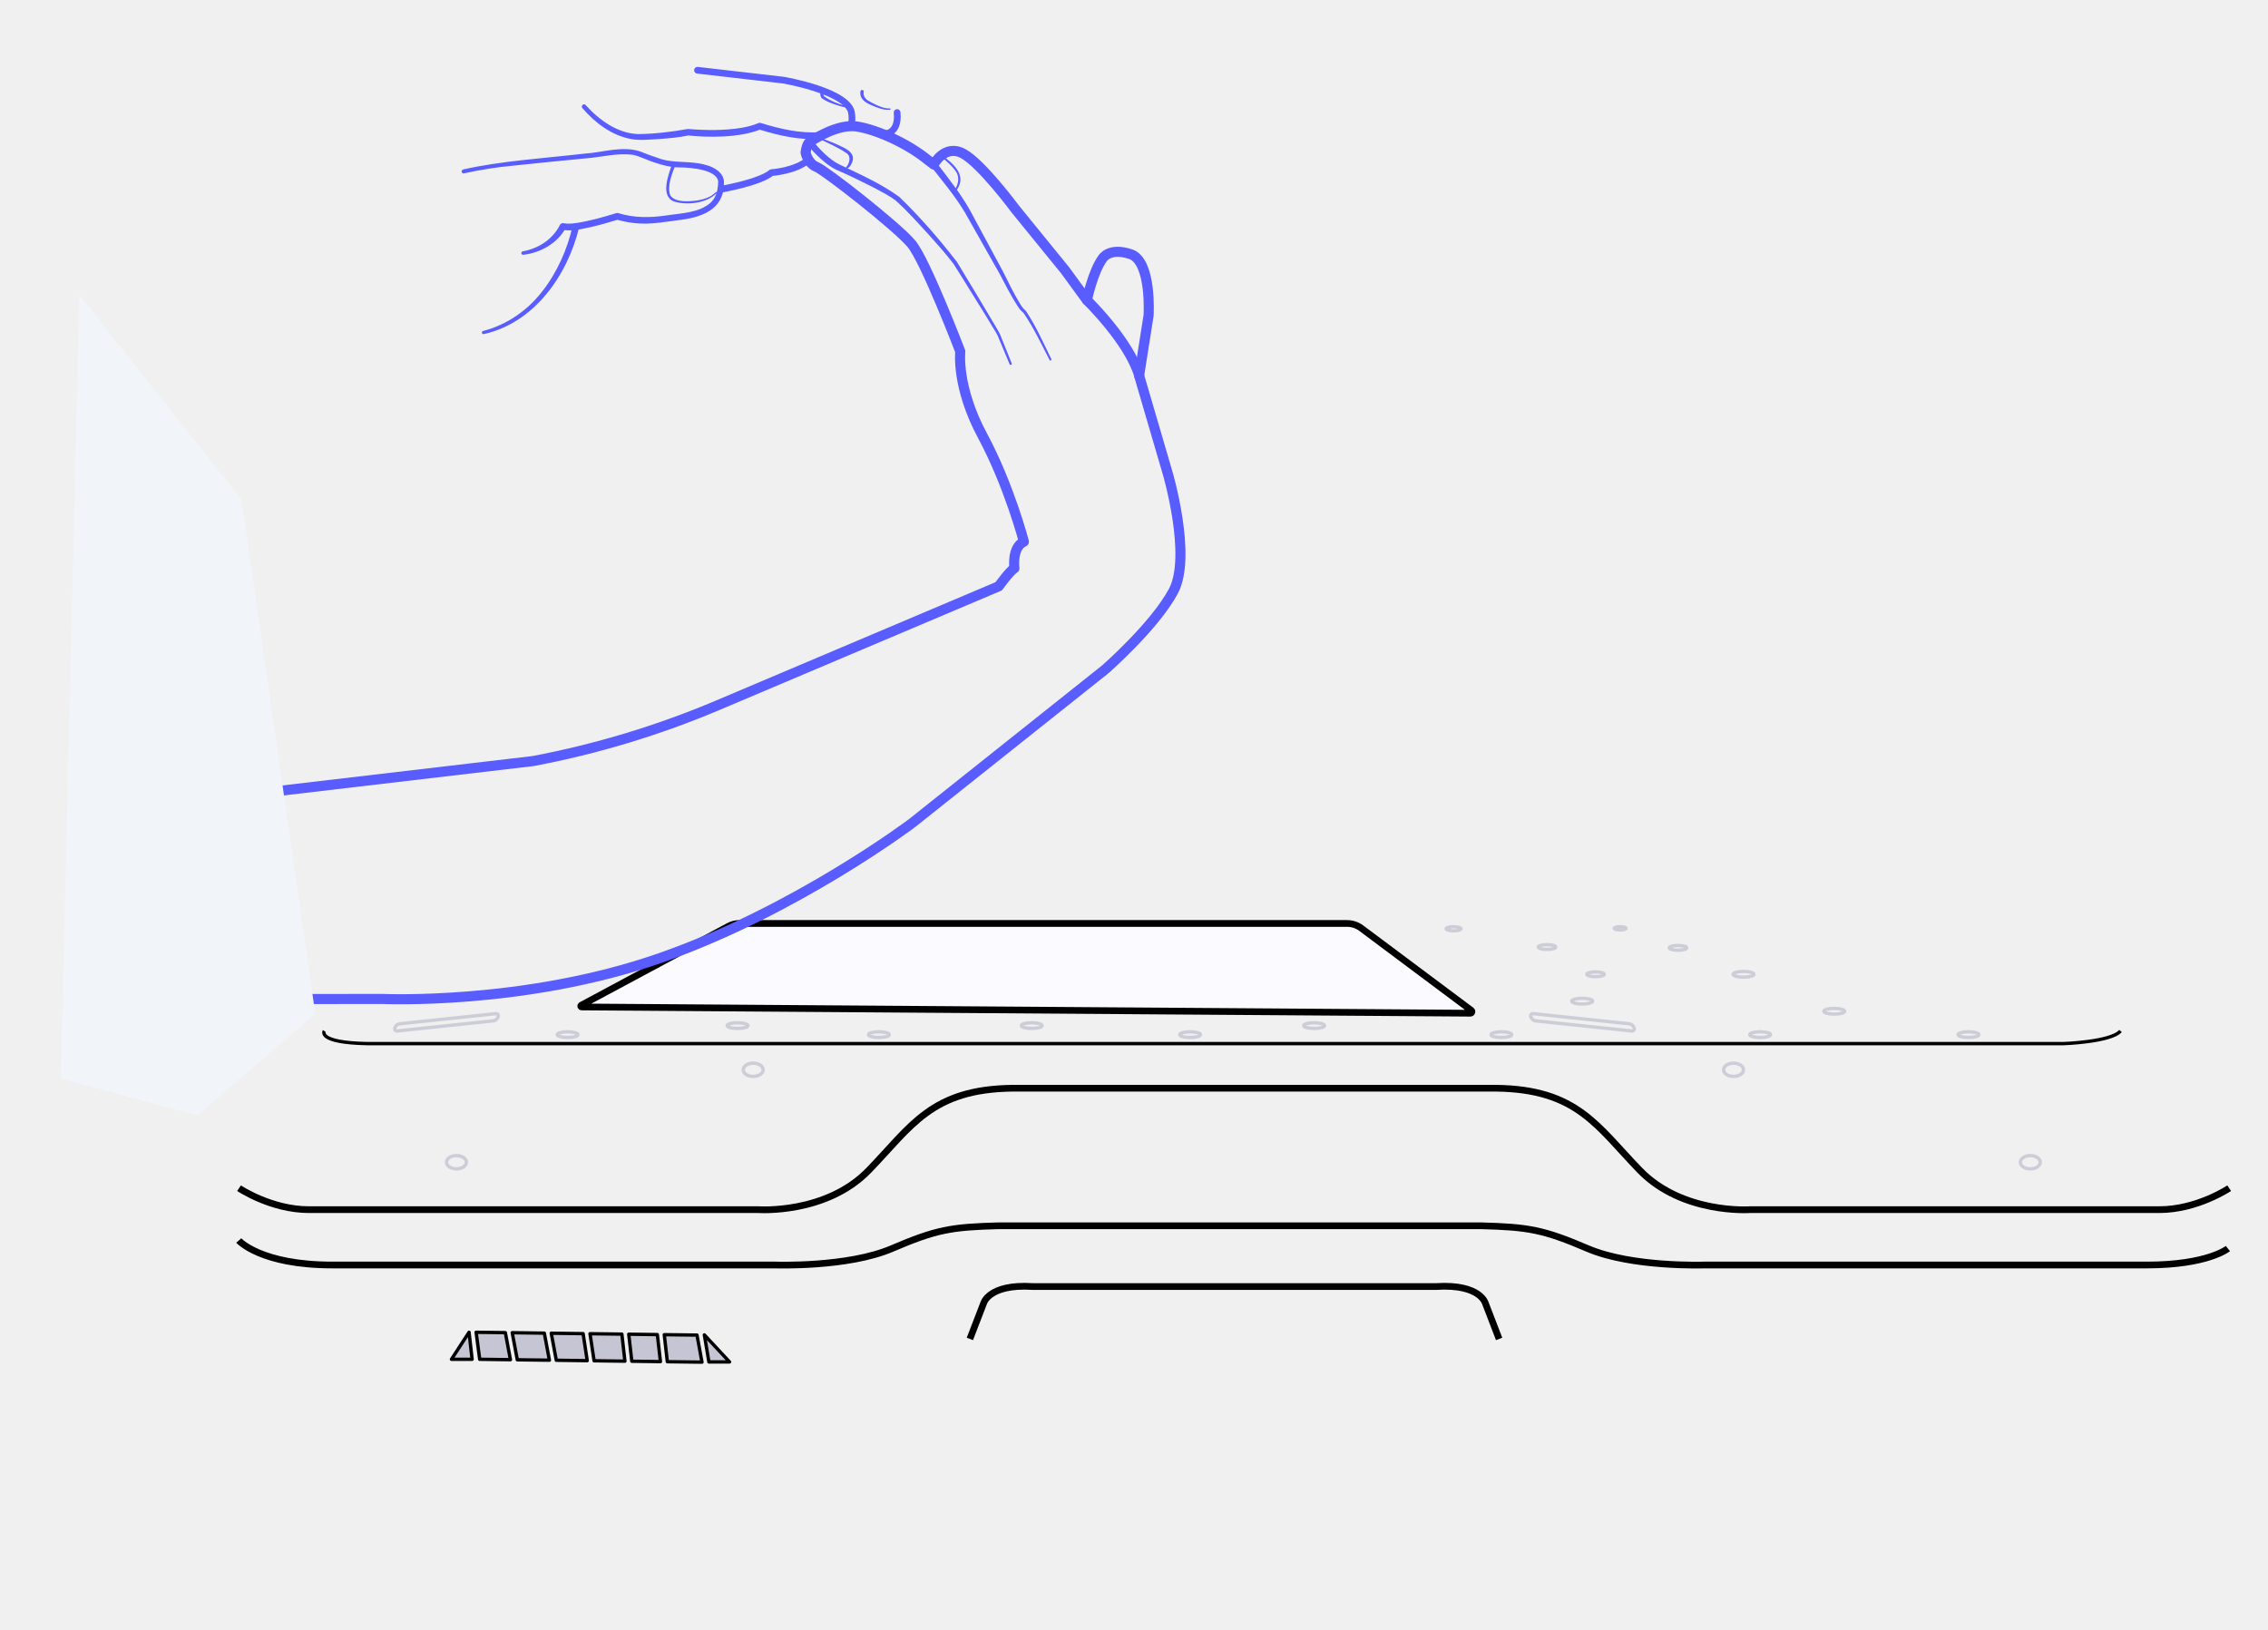
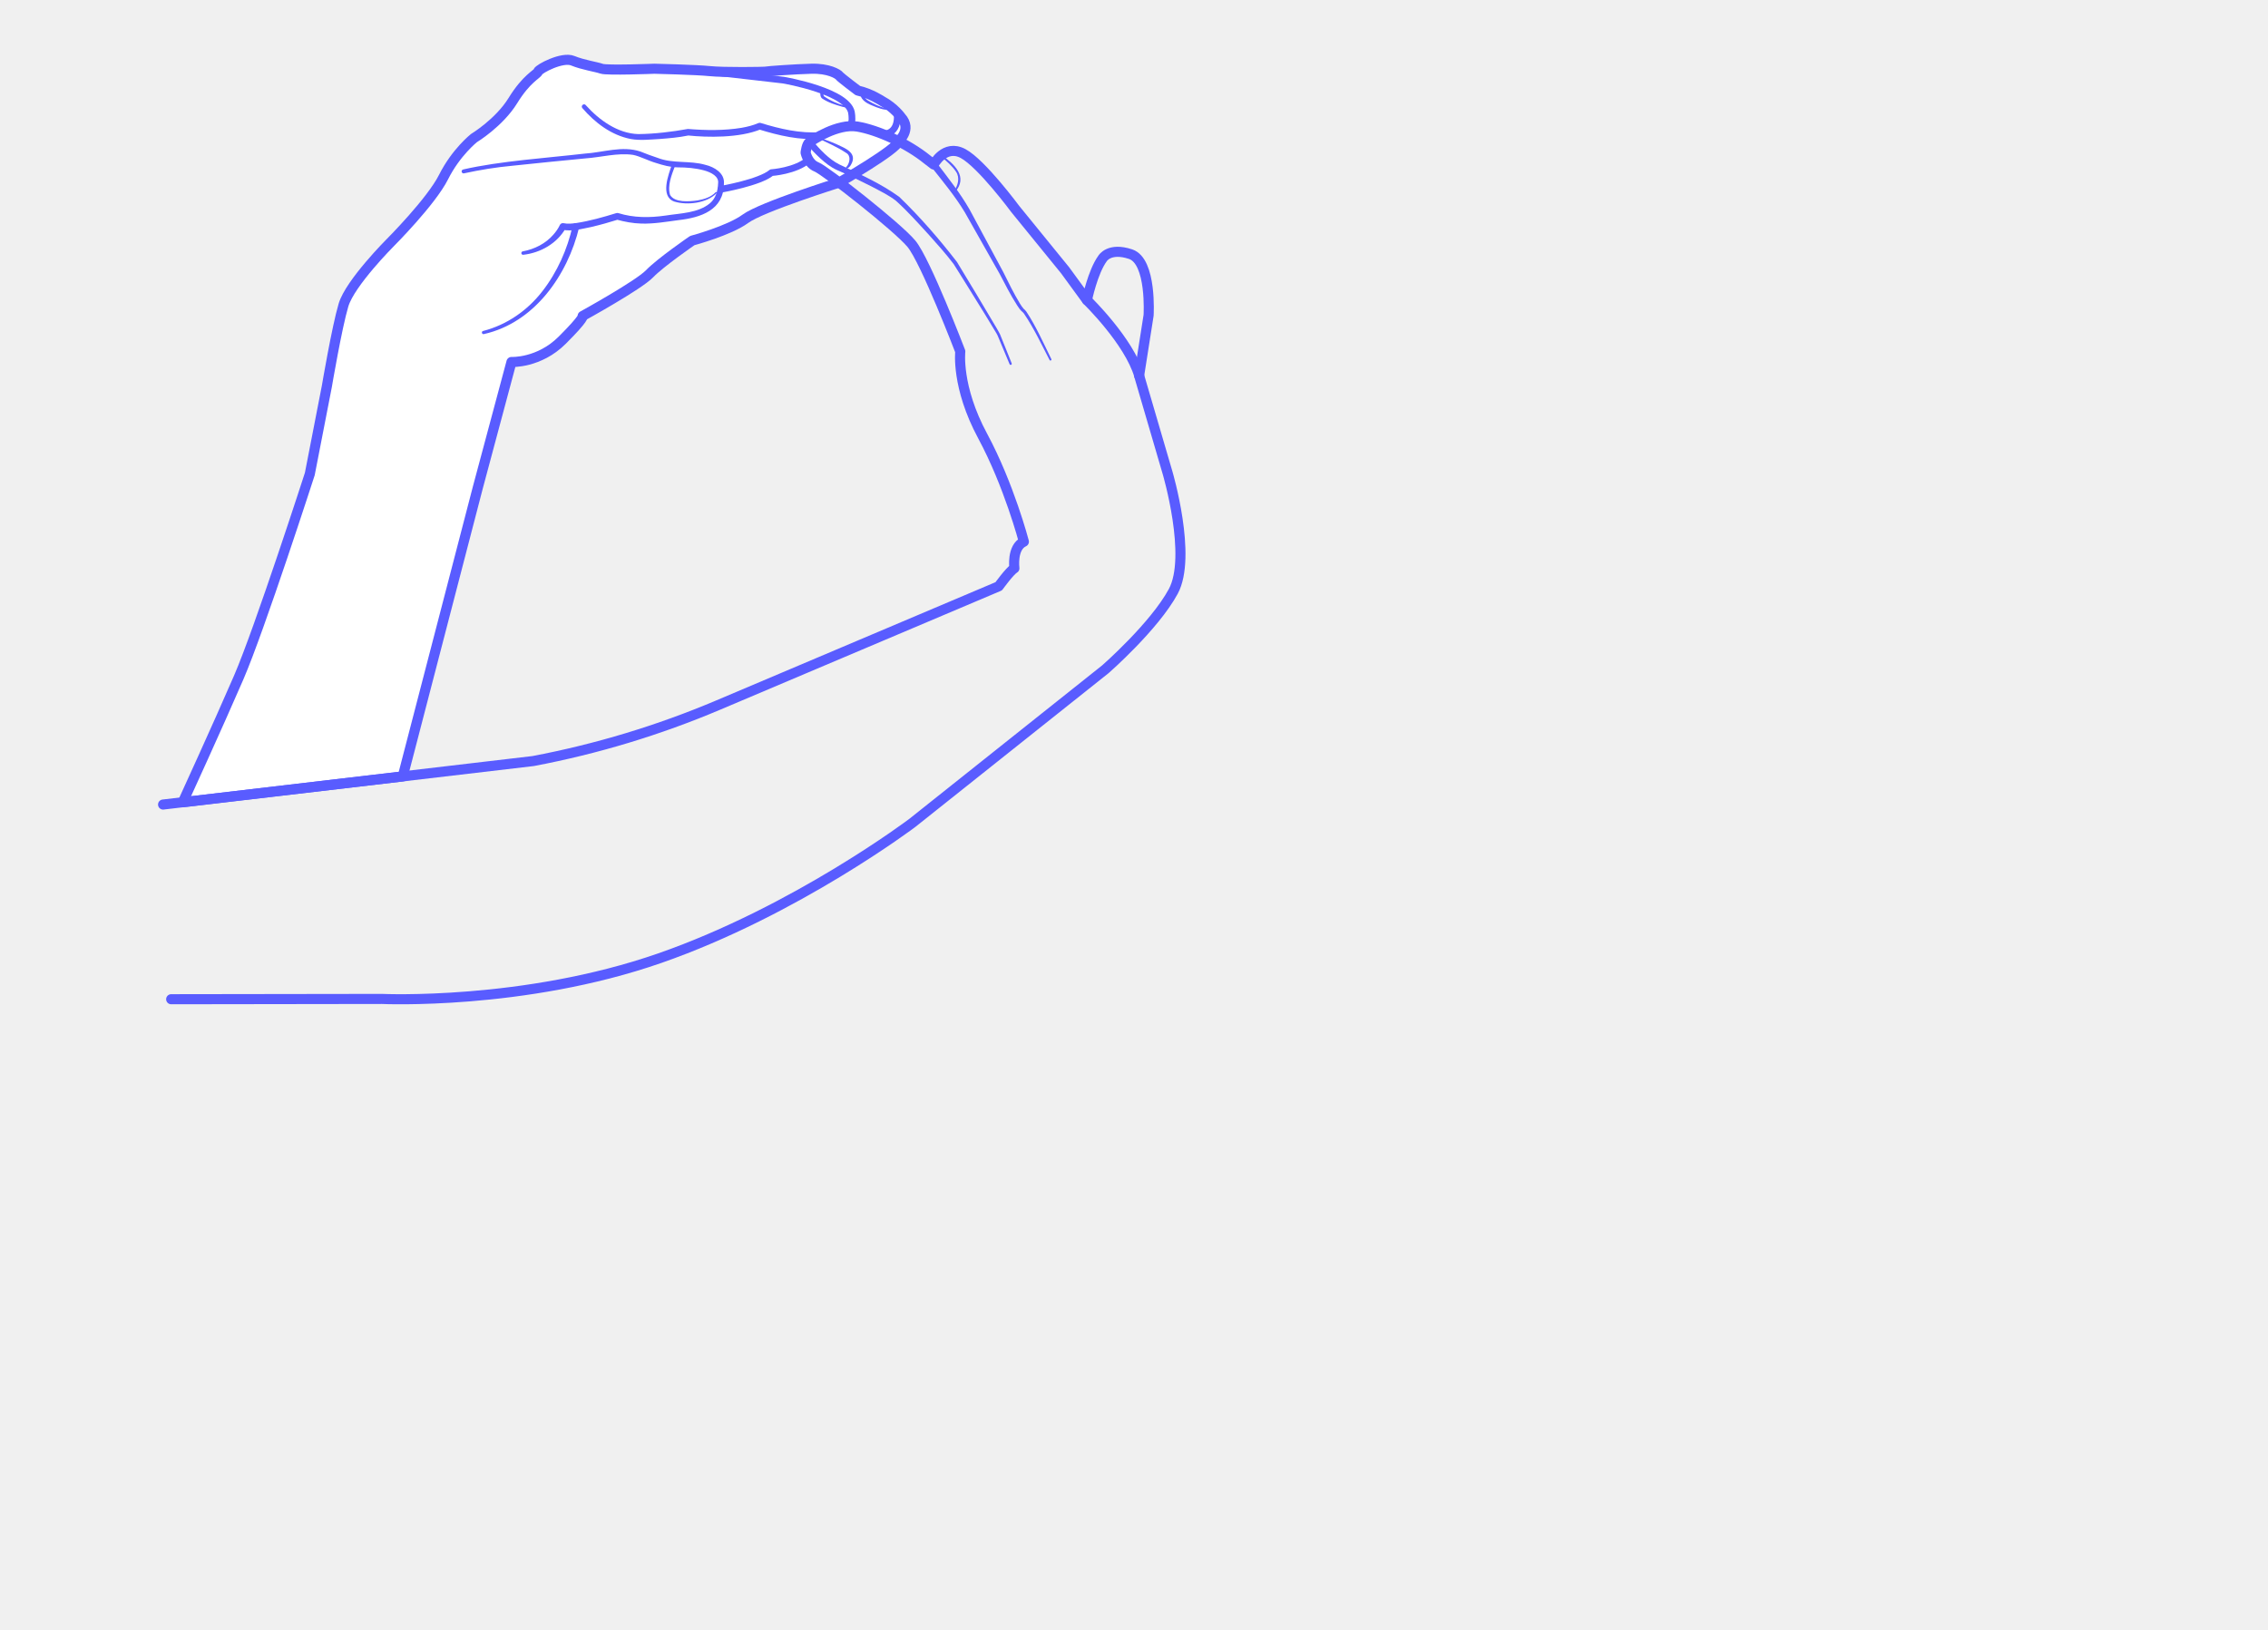
<svg xmlns="http://www.w3.org/2000/svg" width="615" height="442" viewBox="0 0 615 442" fill="none">
-   <g>
-     <g>
-       <path d="M125.585 45.962C135.582 43.665 148.332 42.845 158.539 41.66C163.515 41.35 168.718 39.446 173.658 41.095C175.125 41.688 176.783 42.316 178.287 42.799C182.507 44.467 186.999 43.447 191.337 44.722C193.652 45.269 196.532 46.946 196.304 49.735C196.286 57.016 190.007 59.021 183.947 59.705C180.684 60.142 177.221 60.743 173.895 60.634C171.589 60.579 169.32 60.133 167.142 59.541L167.67 59.531C165.237 60.297 162.804 60.98 160.307 61.564C157.673 62.074 155.085 62.867 152.351 62.274C152.324 62.274 153.472 61.782 153.463 61.782C151.102 66.011 146.6 68.563 141.898 69.1C141.643 69.137 141.406 68.954 141.369 68.699C141.333 68.444 141.515 68.207 141.761 68.171C144.942 67.588 147.976 66.056 150.091 63.596C150.783 62.812 151.421 61.883 151.804 61.035C152.005 60.589 152.488 60.434 152.925 60.543C153.9 60.78 155.203 60.625 156.27 60.488C159.933 59.923 163.569 58.893 167.114 57.8C167.287 57.745 167.47 57.745 167.643 57.791C171.853 59.094 176.1 59.085 180.438 58.465C184.521 57.818 189.332 57.809 192.559 55.084C194.062 53.79 194.655 51.785 194.727 49.671C194.955 47.866 192.905 46.755 190.927 46.217C188.64 45.588 186.152 45.388 183.737 45.388C181.714 45.351 179.736 44.795 177.841 44.185C175.827 43.611 173.576 42.389 171.689 42.007C167.488 41.369 162.913 42.681 158.675 42.964C154.438 43.337 143.228 44.504 138.872 44.959C134.471 45.36 130.124 46.08 125.822 47.01C125.212 47.174 124.847 46.171 125.585 45.98V45.962Z" fill="#595CFF" />
-       <path d="M189.141 19.051L212.425 21.731C212.425 21.731 230.697 24.82 230.952 30.99C230.952 30.99 231.335 33.332 230.442 34.216" stroke="#595CFF" stroke-width="1.823" stroke-linecap="round" stroke-linejoin="round" />
-       <path d="M158.867 28.547C162.485 32.575 167.524 36.212 173.092 36.366C177.549 36.312 182.206 35.756 186.525 34.972C191.346 35.364 196.304 35.446 201.088 34.662C202.656 34.38 204.214 34.006 205.618 33.386C205.836 33.286 206.073 33.286 206.283 33.35C211.459 34.945 217.073 36.266 222.486 35.829C222.997 35.765 223.452 36.139 223.498 36.649C223.543 37.15 223.179 37.597 222.678 37.642C216.836 38.098 211.222 36.767 205.7 35.072L206.365 35.036C200.496 37.487 191.656 37.269 186.653 36.749C184.001 37.287 181.477 37.496 178.888 37.697C176.282 37.834 173.612 38.162 171.024 37.697C165.738 36.658 161.345 33.295 157.901 29.304C157.399 28.675 158.338 27.882 158.858 28.529L158.867 28.547Z" fill="#595CFF" />
-       <path d="M195.529 51.321C195.529 51.321 205.991 49.517 209.208 46.819C209.208 46.819 215.797 46.382 219.26 43.32" stroke="#595CFF" stroke-width="1.823" stroke-linecap="round" stroke-linejoin="round" />
-       <path d="M157.062 61.592C153.908 74.651 144.914 87.528 131.207 90.608C130.661 90.736 130.433 89.906 130.998 89.761C137.404 88.12 143.055 84.192 147.074 78.98C151.092 73.822 153.89 67.552 155.275 61.209C155.531 60.042 157.317 60.407 157.053 61.601L157.062 61.592Z" fill="#595CFF" />
-       <path d="M183.035 45.024C182.123 47.448 180.93 50.319 181.704 52.87C182.962 55.03 186.935 54.656 189.141 54.356C190.9 54.037 192.804 53.481 194.044 52.141C194.189 51.959 194.481 52.196 194.326 52.378C191.674 55.121 186.37 55.75 182.816 54.656C178.97 53.271 181.249 47.411 182.187 44.668C182.415 44.094 183.281 44.459 183.026 45.024H183.035Z" fill="#595CFF" />
-       <path d="M398.973 274.03L369.136 251.73C368.015 250.891 366.658 250.445 365.254 250.445H200.505C199.484 250.445 198.482 250.7 197.588 251.174L157.6 272.635C157.381 272.754 157.463 273.091 157.709 273.091L398.709 274.786C399.119 274.786 399.292 274.267 398.964 274.021L398.973 274.03Z" fill="#FBFBFF" stroke="black" stroke-width="1.823" stroke-miterlimit="10" />
-       <path d="M604.13 338.615C604.13 338.615 598.644 343.072 582.177 343.072H462.1C462.1 343.072 442.543 343.755 430.532 338.615C418.521 333.466 414.411 332.783 401.716 332.437H337.713H334.679H270.676C257.982 332.783 253.862 333.466 241.86 338.615C229.858 343.764 210.292 343.072 210.292 343.072H90.198C70.64 343.099 64.744 336.428 64.744 336.428" stroke="black" stroke-width="1.823" stroke-miterlimit="10" />
-       <path d="M64.818 322.24C64.818 322.24 73.476 328.063 83.765 328.063H205.737C205.737 328.063 224.009 329.348 235.583 317.382C247.156 305.417 252.57 295.383 274.569 295.128H329.112H405.663C427.663 295.383 433.067 305.417 444.65 317.382C456.233 329.348 474.496 328.063 474.496 328.063C474.496 328.063 575.234 328.063 585.532 328.063C595.82 328.063 604.478 322.24 604.478 322.24" stroke="black" stroke-width="1.823" stroke-miterlimit="10" />
-       <path d="M262.994 363.121L266.685 353.543C266.685 353.543 267.97 348.139 280.063 348.914H330.879H338.625H389.441C401.534 348.139 402.819 353.543 402.819 353.543L406.51 363.121" stroke="black" stroke-width="1.823" stroke-miterlimit="10" />
-       <path d="M87.946 279.607C87.946 279.607 85.823 282.779 99.721 283.034H559.539C559.539 283.034 572.462 282.606 575.004 279.607" stroke="black" stroke-width="0.911" stroke-miterlimit="10" />
-       <path d="M123.772 317.007C125.262 317.007 126.469 316.199 126.469 315.202C126.469 314.206 125.262 313.398 123.772 313.398C122.282 313.398 121.074 314.206 121.074 315.202C121.074 316.199 122.282 317.007 123.772 317.007Z" stroke="#CDCDD8" stroke-width="0.911" stroke-miterlimit="10" />
-       <path d="M204.24 291.936C205.73 291.936 206.938 291.128 206.938 290.132C206.938 289.135 205.73 288.327 204.24 288.327C202.751 288.327 201.543 289.135 201.543 290.132C201.543 291.128 202.751 291.936 204.24 291.936Z" stroke="#CDCDD8" stroke-width="0.911" stroke-miterlimit="10" />
-       <path d="M550.545 317.007C552.035 317.007 553.243 316.199 553.243 315.202C553.243 314.206 552.035 313.398 550.545 313.398C549.055 313.398 547.848 314.206 547.848 315.202C547.848 316.199 549.055 317.007 550.545 317.007Z" stroke="#CDCDD8" stroke-width="0.911" stroke-miterlimit="10" />
-       <path d="M470.074 291.936C471.564 291.936 472.772 291.128 472.772 290.132C472.772 289.135 471.564 288.327 470.074 288.327C468.585 288.327 467.377 289.135 467.377 290.132C467.377 291.128 468.585 291.936 470.074 291.936Z" stroke="#CDCDD8" stroke-width="0.911" stroke-miterlimit="10" />
-       <path d="M416.543 276.873L442.497 279.607C443.044 279.607 443.299 279.16 443.062 278.623C442.835 278.076 442.197 277.638 441.659 277.638L415.704 274.904C415.158 274.904 414.902 275.351 415.139 275.889C415.367 276.435 416.005 276.873 416.543 276.873Z" stroke="#CDCDD8" stroke-width="0.911" stroke-miterlimit="10" />
-       <path d="M153.926 281.374C155.491 281.374 156.76 281.028 156.76 280.6C156.76 280.172 155.491 279.825 153.926 279.825C152.361 279.825 151.092 280.172 151.092 280.6C151.092 281.028 152.361 281.374 153.926 281.374Z" stroke="#CDCDD8" stroke-width="0.911" stroke-miterlimit="10" />
-       <path d="M133.632 276.873L107.677 279.607C107.13 279.607 106.875 279.16 107.112 278.623C107.34 278.076 107.978 277.638 108.515 277.638L134.47 274.904C135.017 274.904 135.272 275.351 135.035 275.889C134.807 276.435 134.169 276.873 133.632 276.873Z" stroke="#CDCDD8" stroke-width="0.911" stroke-miterlimit="10" />
-       <path d="M238.324 281.374C239.89 281.374 241.159 281.028 241.159 280.6C241.159 280.172 239.89 279.825 238.324 279.825C236.759 279.825 235.49 280.172 235.49 280.6C235.49 281.028 236.759 281.374 238.324 281.374Z" stroke="#CDCDD8" stroke-width="0.911" stroke-miterlimit="10" />
-       <path d="M322.723 281.374C324.288 281.374 325.557 281.028 325.557 280.6C325.557 280.172 324.288 279.825 322.723 279.825C321.158 279.825 319.889 280.172 319.889 280.6C319.889 281.028 321.158 281.374 322.723 281.374Z" stroke="#CDCDD8" stroke-width="0.911" stroke-miterlimit="10" />
-       <path d="M407.121 281.374C408.687 281.374 409.956 281.028 409.956 280.6C409.956 280.172 408.687 279.825 407.121 279.825C405.556 279.825 404.287 280.172 404.287 280.6C404.287 281.028 405.556 281.374 407.121 281.374Z" stroke="#CDCDD8" stroke-width="0.911" stroke-miterlimit="10" />
-       <path d="M477.293 281.374C478.858 281.374 480.127 281.028 480.127 280.6C480.127 280.172 478.858 279.825 477.293 279.825C475.728 279.825 474.459 280.172 474.459 280.6C474.459 281.028 475.728 281.374 477.293 281.374Z" stroke="#CDCDD8" stroke-width="0.911" stroke-miterlimit="10" />
-       <path d="M533.795 281.374C535.36 281.374 536.629 281.028 536.629 280.6C536.629 280.172 535.36 279.825 533.795 279.825C532.23 279.825 530.961 280.172 530.961 280.6C530.961 281.028 532.23 281.374 533.795 281.374Z" stroke="#CDCDD8" stroke-width="0.911" stroke-miterlimit="10" />
-       <path d="M199.994 278.923C201.56 278.923 202.829 278.576 202.829 278.148C202.829 277.72 201.56 277.374 199.994 277.374C198.429 277.374 197.16 277.72 197.16 278.148C197.16 278.576 198.429 278.923 199.994 278.923Z" stroke="#CDCDD8" stroke-width="0.911" stroke-miterlimit="10" />
-       <path d="M279.754 278.923C281.319 278.923 282.588 278.576 282.588 278.148C282.588 277.72 281.319 277.374 279.754 277.374C278.189 277.374 276.92 277.72 276.92 278.148C276.92 278.576 278.189 278.923 279.754 278.923Z" stroke="#CDCDD8" stroke-width="0.911" stroke-miterlimit="10" />
-       <path d="M356.342 278.923C357.907 278.923 359.176 278.576 359.176 278.148C359.176 277.72 357.907 277.374 356.342 277.374C354.777 277.374 353.508 277.72 353.508 278.148C353.508 278.576 354.777 278.923 356.342 278.923Z" stroke="#CDCDD8" stroke-width="0.911" stroke-miterlimit="10" />
-       <path d="M429.037 272.297C430.603 272.297 431.872 271.95 431.872 271.523C431.872 271.095 430.603 270.748 429.037 270.748C427.472 270.748 426.203 271.095 426.203 271.523C426.203 271.95 427.472 272.297 429.037 272.297Z" stroke="#CDCDD8" stroke-width="0.911" stroke-miterlimit="10" />
-       <path d="M497.387 275.032C498.952 275.032 500.221 274.685 500.221 274.257C500.221 273.829 498.952 273.482 497.387 273.482C495.822 273.482 494.553 273.829 494.553 274.257C494.553 274.685 495.822 275.032 497.387 275.032Z" stroke="#CDCDD8" stroke-width="0.911" stroke-miterlimit="10" />
-       <path d="M472.782 265.007C474.347 265.007 475.616 264.66 475.616 264.232C475.616 263.804 474.347 263.457 472.782 263.457C471.216 263.457 469.947 263.804 469.947 264.232C469.947 264.66 471.216 265.007 472.782 265.007Z" stroke="#CDCDD8" stroke-width="0.911" stroke-miterlimit="10" />
-       <path d="M455.011 257.708C456.325 257.708 457.39 257.418 457.39 257.061C457.39 256.704 456.325 256.414 455.011 256.414C453.698 256.414 452.633 256.704 452.633 257.061C452.633 257.418 453.698 257.708 455.011 257.708Z" stroke="#CDCDD8" stroke-width="0.911" stroke-miterlimit="10" />
-       <path d="M432.656 264.879C433.97 264.879 435.034 264.59 435.034 264.232C435.034 263.875 433.97 263.585 432.656 263.585C431.342 263.585 430.277 263.875 430.277 264.232C430.277 264.59 431.342 264.879 432.656 264.879Z" stroke="#CDCDD8" stroke-width="0.911" stroke-miterlimit="10" />
-       <path d="M419.488 257.488C420.802 257.488 421.866 257.198 421.866 256.841C421.866 256.484 420.802 256.194 419.488 256.194C418.174 256.194 417.109 256.484 417.109 256.841C417.109 257.198 418.174 257.488 419.488 257.488Z" stroke="#CDCDD8" stroke-width="0.911" stroke-miterlimit="10" />
-       <path d="M394.161 252.448C395.284 252.448 396.193 252.199 396.193 251.892C396.193 251.585 395.284 251.336 394.161 251.336C393.039 251.336 392.129 251.585 392.129 251.892C392.129 252.199 393.039 252.448 394.161 252.448Z" stroke="#CDCDD8" stroke-width="0.911" stroke-miterlimit="10" />
-       <path d="M439.318 252.211C440.209 252.211 440.931 252.015 440.931 251.773C440.931 251.532 440.209 251.336 439.318 251.336C438.427 251.336 437.705 251.532 437.705 251.773C437.705 252.015 438.427 252.211 439.318 252.211Z" stroke="#CDCDD8" stroke-width="0.911" stroke-miterlimit="10" />
-       <path d="M127.188 361.317L128.017 368.644H122.422L127.188 361.317Z" fill="#C5C5D3" stroke="black" stroke-width="0.911" stroke-linecap="round" stroke-linejoin="round" />
-       <path d="M158.12 361.69L149.48 361.572L150.847 368.908L159.232 369.017L158.12 361.69Z" fill="#C5C5D3" stroke="black" stroke-width="0.911" stroke-linecap="round" stroke-linejoin="round" />
-       <path d="M180.956 369.3L190.352 369.419L189.003 362.082L180.127 361.973L180.956 369.3Z" fill="#C5C5D3" stroke="black" stroke-width="0.911" stroke-linecap="round" stroke-linejoin="round" />
-       <path d="M140.275 368.78L148.978 368.889L147.602 361.553L138.898 361.435L140.275 368.78Z" fill="#C5C5D3" stroke="black" stroke-width="0.911" stroke-linecap="round" stroke-linejoin="round" />
-       <path d="M168.626 361.818L159.986 361.708L161.098 369.044L169.455 369.154L168.626 361.818Z" fill="#C5C5D3" stroke="black" stroke-width="0.911" stroke-linecap="round" stroke-linejoin="round" />
-       <path d="M137.031 361.417L129.111 361.316L130.077 368.643L138.407 368.753L137.031 361.417Z" fill="#C5C5D3" stroke="black" stroke-width="0.911" stroke-linecap="round" stroke-linejoin="round" />
-       <path d="M178.25 361.945L170.494 361.845L171.323 369.172L179.088 369.273L178.25 361.945Z" fill="#C5C5D3" stroke="black" stroke-width="0.911" stroke-linecap="round" stroke-linejoin="round" />
-       <path d="M191 362.028L192.23 369.364H197.826L191 362.028Z" fill="#C5C5D3" stroke="black" stroke-width="0.911" stroke-linecap="round" stroke-linejoin="round" />
-       <path d="M44.221 218.193L144.576 206.4C161.8 203.138 178.632 198.044 194.772 191.209L270.822 159.002C270.822 159.002 273.784 154.883 275.069 154.118C275.069 154.118 274.294 148.458 277.639 146.909C277.639 146.909 273.647 131.599 266.447 118.221C259.248 104.842 260.396 95.319 260.396 95.319C260.396 95.319 251 70.75 247.146 66.111C243.291 61.472 223.734 46.171 221.41 45.269C219.086 44.367 218.448 41.405 218.448 41.405C218.448 41.405 218.703 39.09 219.478 38.571C220.252 38.051 227.069 33.422 232.473 34.324C237.877 35.226 245.979 38.826 251.511 43.328L253.188 44.613C253.188 44.613 256.149 38.953 261.162 41.651C266.174 44.349 275.315 56.706 275.315 56.706L288.82 73.301L294.735 81.403C294.735 81.403 296.275 73.812 298.982 70.084C298.982 70.084 300.786 66.995 306.573 68.927C312.36 70.859 311.458 85.522 311.458 85.522L308.888 101.862L316.607 128.236C316.607 128.236 323.296 150.883 318.147 160.397C312.998 169.911 299.747 181.494 299.747 181.494L247.383 223.178C247.383 223.178 215.86 246.982 178.933 259.85C142.006 272.718 103.539 270.913 103.539 270.913L46.417 270.995" stroke="#595CFF" stroke-width="2.734" stroke-linecap="round" stroke-linejoin="round" />
-       <path d="M253.917 44.067C257.07 48.213 260.278 52.232 262.893 56.78C264.269 59.34 270.84 71.525 272.061 73.803C273.483 76.692 274.886 79.554 276.554 82.306C276.882 82.834 277.247 83.399 277.611 83.782C277.821 83.964 278.195 84.311 278.322 84.529C280.992 88.594 282.952 93.069 285.093 97.406C285.239 97.707 284.765 97.962 284.61 97.643C282.405 93.397 280.363 89.004 277.657 85.04C277.502 84.83 277.429 84.766 277.265 84.612C276.618 84.092 276.199 83.39 275.789 82.78C274.057 80.055 272.563 77.166 271.086 74.304C269.847 72.117 262.975 59.969 261.59 57.518C258.975 53.189 255.648 49.179 252.495 45.206C251.757 44.285 253.142 43.101 253.917 44.067Z" fill="#595CFF" />
-       <path d="M220.209 38.015C222.296 40.485 224.747 43.192 227.636 44.613C233.186 47.265 238.827 49.753 243.83 53.38C249.517 58.867 254.639 64.772 259.478 71.024C263.132 77.02 266.659 82.907 270.213 88.931L270.86 90.07C270.96 90.243 271.079 90.471 271.188 90.708C271.471 91.383 272.136 93.078 272.4 93.716L274.332 98.537C274.396 98.691 274.332 98.874 274.168 98.938C274.013 99.001 273.84 98.928 273.767 98.773C273.075 97.097 271.407 93.141 270.742 91.537C270.587 91.146 270.432 90.79 270.213 90.417C268.236 87.054 266.149 83.755 264.098 80.428C262.266 77.503 260.435 74.478 258.603 71.616C256.543 68.891 254.21 66.294 251.905 63.715C248.997 60.543 246.118 57.29 242.919 54.428C240.932 52.888 238.554 51.758 236.312 50.564C233.232 48.997 230.106 47.484 226.953 46.117C225.203 45.324 223.799 44.176 222.469 42.982C221.147 41.779 219.944 40.503 218.778 39.127C218.45 38.744 218.505 38.17 218.887 37.842C219.279 37.505 219.881 37.578 220.2 37.979L220.209 38.015Z" fill="#595CFF" />
-       <path d="M294.764 81.431C294.764 81.431 306.164 92.485 308.917 101.89" stroke="#595CFF" stroke-width="2.734" stroke-linecap="round" stroke-linejoin="round" />
-       <path d="M243.264 30.524C243.875 36.74 239.346 36.366 239.346 36.366" stroke="#595CFF" stroke-width="1.823" stroke-linecap="round" stroke-linejoin="round" />
-       <path d="M223.407 24.673C223.306 25.029 223.17 25.84 223.452 26.113C225.211 27.343 227.535 28.373 229.64 28.747C229.759 28.738 229.877 28.82 229.868 28.947C229.868 29.048 229.786 29.13 229.686 29.13C229.23 29.157 228.875 29.057 228.501 28.975C226.56 28.428 224.619 27.845 222.915 26.696C222.596 26.469 222.486 26.013 222.45 25.685C222.441 25.184 222.295 23.962 223.088 24.063C223.352 24.127 223.498 24.409 223.407 24.664V24.673Z" fill="#595CFF" />
-       <path d="M234.214 24.956C233.986 26.049 234.733 26.988 235.727 27.462C236.766 28.072 237.859 28.61 238.998 29.011C239.755 29.266 240.557 29.476 241.322 29.412C241.541 29.385 241.578 29.731 241.359 29.758C239.646 29.941 238.042 29.257 236.511 28.619C234.861 27.954 232.984 26.897 233.321 24.782C233.412 24.154 234.369 24.345 234.214 24.965V24.956Z" fill="#595CFF" />
-       <path d="M255.339 42.042C258.775 44.485 262.621 47.984 258.948 52.103C258.766 52.295 258.465 52.012 258.648 51.821C259.769 50.372 260.352 48.185 259.24 46.572C258.165 44.95 256.597 43.628 255.075 42.416C254.838 42.252 255.103 41.879 255.339 42.052V42.042Z" fill="#595CFF" />
-       <path d="M221.885 37.258C224.091 37.96 226.26 38.771 228.337 39.81C230.16 40.675 232.001 41.888 231.017 44.166C230.707 44.804 230.433 45.405 229.704 45.67C229.376 45.724 229.285 45.214 229.622 45.159C230.433 44.066 230.834 42.207 229.376 41.423C227.025 39.846 224.373 38.743 221.812 37.486C221.685 37.431 221.758 37.222 221.894 37.267L221.885 37.258Z" fill="#595CFF" />
-     </g>
-     <g>
-       <path d="M65.5 135.5L21.5 80L16.5 292.5L53.5 302.5L85.5 275L65.5 135.5Z" fill="#F1F4F9" />
-     </g>
-   </g>
+   <path d="M243.629 38.307C243.629 38.307 247.411 35.118 244.33 31.773C244.33 31.773 242.526 29.203 239.181 27.399C239.181 27.399 236.092 25.339 232.62 24.565C232.62 24.565 227.99 21.093 227.598 20.573C227.207 20.054 224.637 18.514 220.007 18.641C215.378 18.769 208.297 19.288 207.659 19.416C207.021 19.543 196.076 19.671 192.476 19.288C188.876 18.905 177.421 18.641 177.421 18.641C177.421 18.641 164.553 19.151 163.14 18.641C161.728 18.131 158.119 17.62 155.294 16.463C152.469 15.306 146.162 18.65 145.898 19.425C145.634 20.199 142.809 21.22 139.081 27.271C135.354 33.322 128.528 37.442 128.528 37.442C128.528 37.442 123.644 41.306 120.29 47.995C116.936 54.684 105.882 65.748 105.882 65.748C105.882 65.748 94.946 76.683 93.141 82.735C91.337 88.786 88.639 104.734 88.639 104.734L84.01 128.538C84.01 128.538 70.413 170.605 64.735 183.728C59.058 196.851 49.553 217.583 49.553 217.583L109.208 210.575L129.558 132.265L138.689 98.172C138.689 98.172 146.153 98.555 152.46 92.258C158.766 85.961 157.991 85.696 157.991 85.696C157.991 85.696 173.174 77.33 176.136 74.25C179.098 71.17 187.719 65.246 187.719 65.246C187.719 65.246 197.752 62.549 202.127 59.332C206.501 56.115 227.525 49.526 227.525 49.526C227.525 49.526 243.446 40.376 243.629 38.335V38.307Z" fill="white" stroke="#595CFF" stroke-width="2.734" stroke-linecap="round" stroke-linejoin="round" />
+   <path d="M125.585 45.962C135.582 43.665 148.332 42.845 158.539 41.66C163.515 41.35 168.718 39.446 173.658 41.095C175.125 41.688 176.783 42.316 178.287 42.799C182.507 44.467 186.999 43.447 191.337 44.722C193.652 45.269 196.532 46.946 196.304 49.735C196.286 57.016 190.007 59.021 183.947 59.705C180.684 60.142 177.221 60.743 173.895 60.634C171.589 60.579 169.32 60.133 167.142 59.541L167.67 59.531C165.237 60.297 162.804 60.98 160.307 61.564C157.673 62.074 155.085 62.867 152.351 62.274C152.324 62.274 153.472 61.782 153.463 61.782C151.102 66.011 146.6 68.563 141.898 69.1C141.643 69.137 141.406 68.954 141.369 68.699C141.333 68.444 141.515 68.207 141.761 68.171C144.942 67.588 147.976 66.056 150.091 63.596C150.783 62.812 151.421 61.883 151.804 61.035C152.005 60.589 152.488 60.434 152.925 60.543C153.9 60.78 155.203 60.625 156.27 60.488C159.933 59.923 163.569 58.893 167.114 57.8C167.287 57.745 167.47 57.745 167.643 57.791C171.853 59.094 176.1 59.085 180.438 58.465C184.521 57.818 189.332 57.809 192.559 55.084C194.062 53.79 194.655 51.785 194.727 49.671C194.955 47.866 192.905 46.755 190.927 46.217C188.64 45.588 186.152 45.388 183.737 45.388C181.714 45.351 179.736 44.795 177.841 44.185C175.827 43.611 173.576 42.389 171.689 42.007C167.488 41.369 162.913 42.681 158.675 42.964C154.438 43.337 143.228 44.504 138.872 44.959C134.471 45.36 130.124 46.08 125.822 47.01C125.212 47.174 124.847 46.171 125.585 45.98V45.962Z" fill="#595CFF" />
+   <path d="M189.141 19.051L212.425 21.731C212.425 21.731 230.697 24.82 230.952 30.99C230.952 30.99 231.335 33.332 230.442 34.216" stroke="#595CFF" stroke-width="1.823" stroke-linecap="round" stroke-linejoin="round" />
+   <path d="M158.867 28.547C162.485 32.575 167.524 36.212 173.092 36.366C177.549 36.312 182.206 35.756 186.525 34.972C191.346 35.364 196.304 35.446 201.088 34.662C202.656 34.38 204.214 34.006 205.618 33.386C205.836 33.286 206.073 33.286 206.283 33.35C211.459 34.945 217.073 36.266 222.486 35.829C222.997 35.765 223.452 36.139 223.498 36.649C223.543 37.15 223.179 37.597 222.678 37.642C216.836 38.098 211.222 36.767 205.7 35.072L206.365 35.036C200.496 37.487 191.656 37.269 186.653 36.749C184.001 37.287 181.477 37.496 178.888 37.697C176.282 37.834 173.612 38.162 171.024 37.697C165.738 36.658 161.345 33.295 157.901 29.304C157.399 28.675 158.338 27.882 158.858 28.529L158.867 28.547Z" fill="#595CFF" />
+   <path d="M195.529 51.321C195.529 51.321 205.991 49.517 209.208 46.819C209.208 46.819 215.797 46.382 219.26 43.32" stroke="#595CFF" stroke-width="1.823" stroke-linecap="round" stroke-linejoin="round" />
+   <path d="M157.062 61.592C153.908 74.651 144.914 87.528 131.207 90.608C130.661 90.736 130.433 89.906 130.998 89.761C137.404 88.12 143.055 84.192 147.074 78.98C151.092 73.822 153.89 67.552 155.275 61.209C155.531 60.042 157.317 60.407 157.053 61.601L157.062 61.592Z" fill="#595CFF" />
+   <path d="M183.035 45.024C182.123 47.448 180.93 50.319 181.704 52.87C182.962 55.03 186.935 54.656 189.141 54.356C190.9 54.037 192.804 53.481 194.044 52.141C194.189 51.959 194.481 52.196 194.326 52.378C191.674 55.121 186.37 55.75 182.816 54.656C178.97 53.271 181.249 47.411 182.187 44.668C182.415 44.094 183.281 44.459 183.026 45.024H183.035Z" fill="#595CFF" />
+   <path d="M44.221 218.193L144.576 206.4C161.8 203.138 178.632 198.044 194.772 191.209L270.822 159.002C270.822 159.002 273.784 154.883 275.069 154.118C275.069 154.118 274.294 148.458 277.639 146.909C277.639 146.909 273.647 131.599 266.447 118.221C259.248 104.842 260.396 95.319 260.396 95.319C260.396 95.319 251 70.75 247.146 66.111C243.291 61.472 223.734 46.171 221.41 45.269C219.086 44.367 218.448 41.405 218.448 41.405C218.448 41.405 218.703 39.09 219.478 38.571C220.252 38.051 227.069 33.422 232.473 34.324C237.877 35.226 245.979 38.826 251.511 43.328L253.188 44.613C253.188 44.613 256.149 38.953 261.162 41.651C266.174 44.349 275.315 56.706 275.315 56.706L288.82 73.301L294.735 81.403C294.735 81.403 296.275 73.812 298.982 70.084C298.982 70.084 300.786 66.995 306.573 68.927C312.36 70.859 311.458 85.522 311.458 85.522L308.888 101.862L316.607 128.236C316.607 128.236 323.296 150.883 318.147 160.397C312.998 169.911 299.747 181.494 299.747 181.494L247.383 223.178C247.383 223.178 215.86 246.982 178.933 259.85C142.006 272.718 103.539 270.913 103.539 270.913L46.417 270.995" stroke="#595CFF" stroke-width="2.734" stroke-linecap="round" stroke-linejoin="round" />
+   <path d="M253.917 44.067C257.07 48.213 260.278 52.232 262.893 56.78C264.269 59.34 270.84 71.525 272.061 73.803C273.483 76.692 274.886 79.554 276.554 82.306C276.882 82.834 277.247 83.399 277.611 83.782C277.821 83.964 278.195 84.311 278.322 84.529C280.992 88.594 282.952 93.069 285.093 97.406C285.239 97.707 284.765 97.962 284.61 97.643C282.405 93.397 280.363 89.004 277.657 85.04C277.502 84.83 277.429 84.766 277.265 84.612C276.618 84.092 276.199 83.39 275.789 82.78C274.057 80.055 272.563 77.166 271.086 74.304C269.847 72.117 262.975 59.969 261.59 57.518C258.975 53.189 255.648 49.179 252.495 45.206C251.757 44.285 253.142 43.101 253.917 44.067Z" fill="#595CFF" />
+   <path d="M220.209 38.015C222.296 40.485 224.747 43.192 227.636 44.613C233.186 47.265 238.827 49.753 243.83 53.38C249.517 58.867 254.639 64.772 259.478 71.024C263.132 77.02 266.659 82.907 270.213 88.931L270.86 90.07C270.96 90.243 271.079 90.471 271.188 90.708C271.471 91.383 272.136 93.078 272.4 93.716L274.332 98.537C274.396 98.691 274.332 98.874 274.168 98.938C274.013 99.001 273.84 98.928 273.767 98.773C273.075 97.097 271.407 93.141 270.742 91.537C270.587 91.146 270.432 90.79 270.213 90.417C268.236 87.054 266.149 83.755 264.098 80.428C262.266 77.503 260.435 74.478 258.603 71.616C256.543 68.891 254.21 66.294 251.905 63.715C248.997 60.543 246.118 57.29 242.919 54.428C240.932 52.888 238.554 51.758 236.312 50.564C233.232 48.997 230.106 47.484 226.953 46.117C225.203 45.324 223.799 44.176 222.469 42.982C221.147 41.779 219.944 40.503 218.778 39.127C218.45 38.744 218.505 38.17 218.887 37.842C219.279 37.505 219.881 37.578 220.2 37.979L220.209 38.015Z" fill="#595CFF" />
+   <path d="M294.764 81.431C294.764 81.431 306.164 92.485 308.917 101.89" stroke="#595CFF" stroke-width="2.734" stroke-linecap="round" stroke-linejoin="round" />
+   <path d="M243.264 30.524C243.875 36.74 239.346 36.366 239.346 36.366" stroke="#595CFF" stroke-width="1.823" stroke-linecap="round" stroke-linejoin="round" />
+   <path d="M223.407 24.673C223.306 25.029 223.17 25.84 223.452 26.113C225.211 27.343 227.535 28.373 229.64 28.747C229.759 28.738 229.877 28.82 229.868 28.947C229.868 29.048 229.786 29.13 229.686 29.13C229.23 29.157 228.875 29.057 228.501 28.975C226.56 28.428 224.619 27.845 222.915 26.696C222.596 26.469 222.486 26.013 222.45 25.685C222.441 25.184 222.295 23.962 223.088 24.063C223.352 24.127 223.498 24.409 223.407 24.664V24.673Z" fill="#595CFF" />
+   <path d="M234.214 24.956C233.986 26.049 234.733 26.988 235.727 27.462C236.766 28.072 237.859 28.61 238.998 29.011C239.755 29.266 240.557 29.476 241.322 29.412C241.541 29.385 241.578 29.731 241.359 29.758C239.646 29.941 238.042 29.257 236.511 28.619C234.861 27.954 232.984 26.897 233.321 24.782C233.412 24.154 234.369 24.345 234.214 24.965V24.956Z" fill="#595CFF" />
+   <path d="M255.339 42.042C258.775 44.485 262.621 47.984 258.948 52.103C258.766 52.295 258.465 52.012 258.648 51.821C259.769 50.372 260.352 48.185 259.24 46.572C258.165 44.95 256.597 43.628 255.075 42.416C254.838 42.252 255.103 41.879 255.339 42.052V42.042Z" fill="#595CFF" />
+   <path d="M221.885 37.258C224.091 37.96 226.26 38.771 228.337 39.81C230.16 40.675 232.001 41.888 231.017 44.166C230.707 44.804 230.433 45.405 229.704 45.67C229.376 45.724 229.285 45.214 229.622 45.159C230.433 44.066 230.834 42.207 229.376 41.423C227.025 39.846 224.373 38.743 221.812 37.486C221.685 37.431 221.758 37.222 221.894 37.267L221.885 37.258Z" fill="#595CFF" />
</svg>
